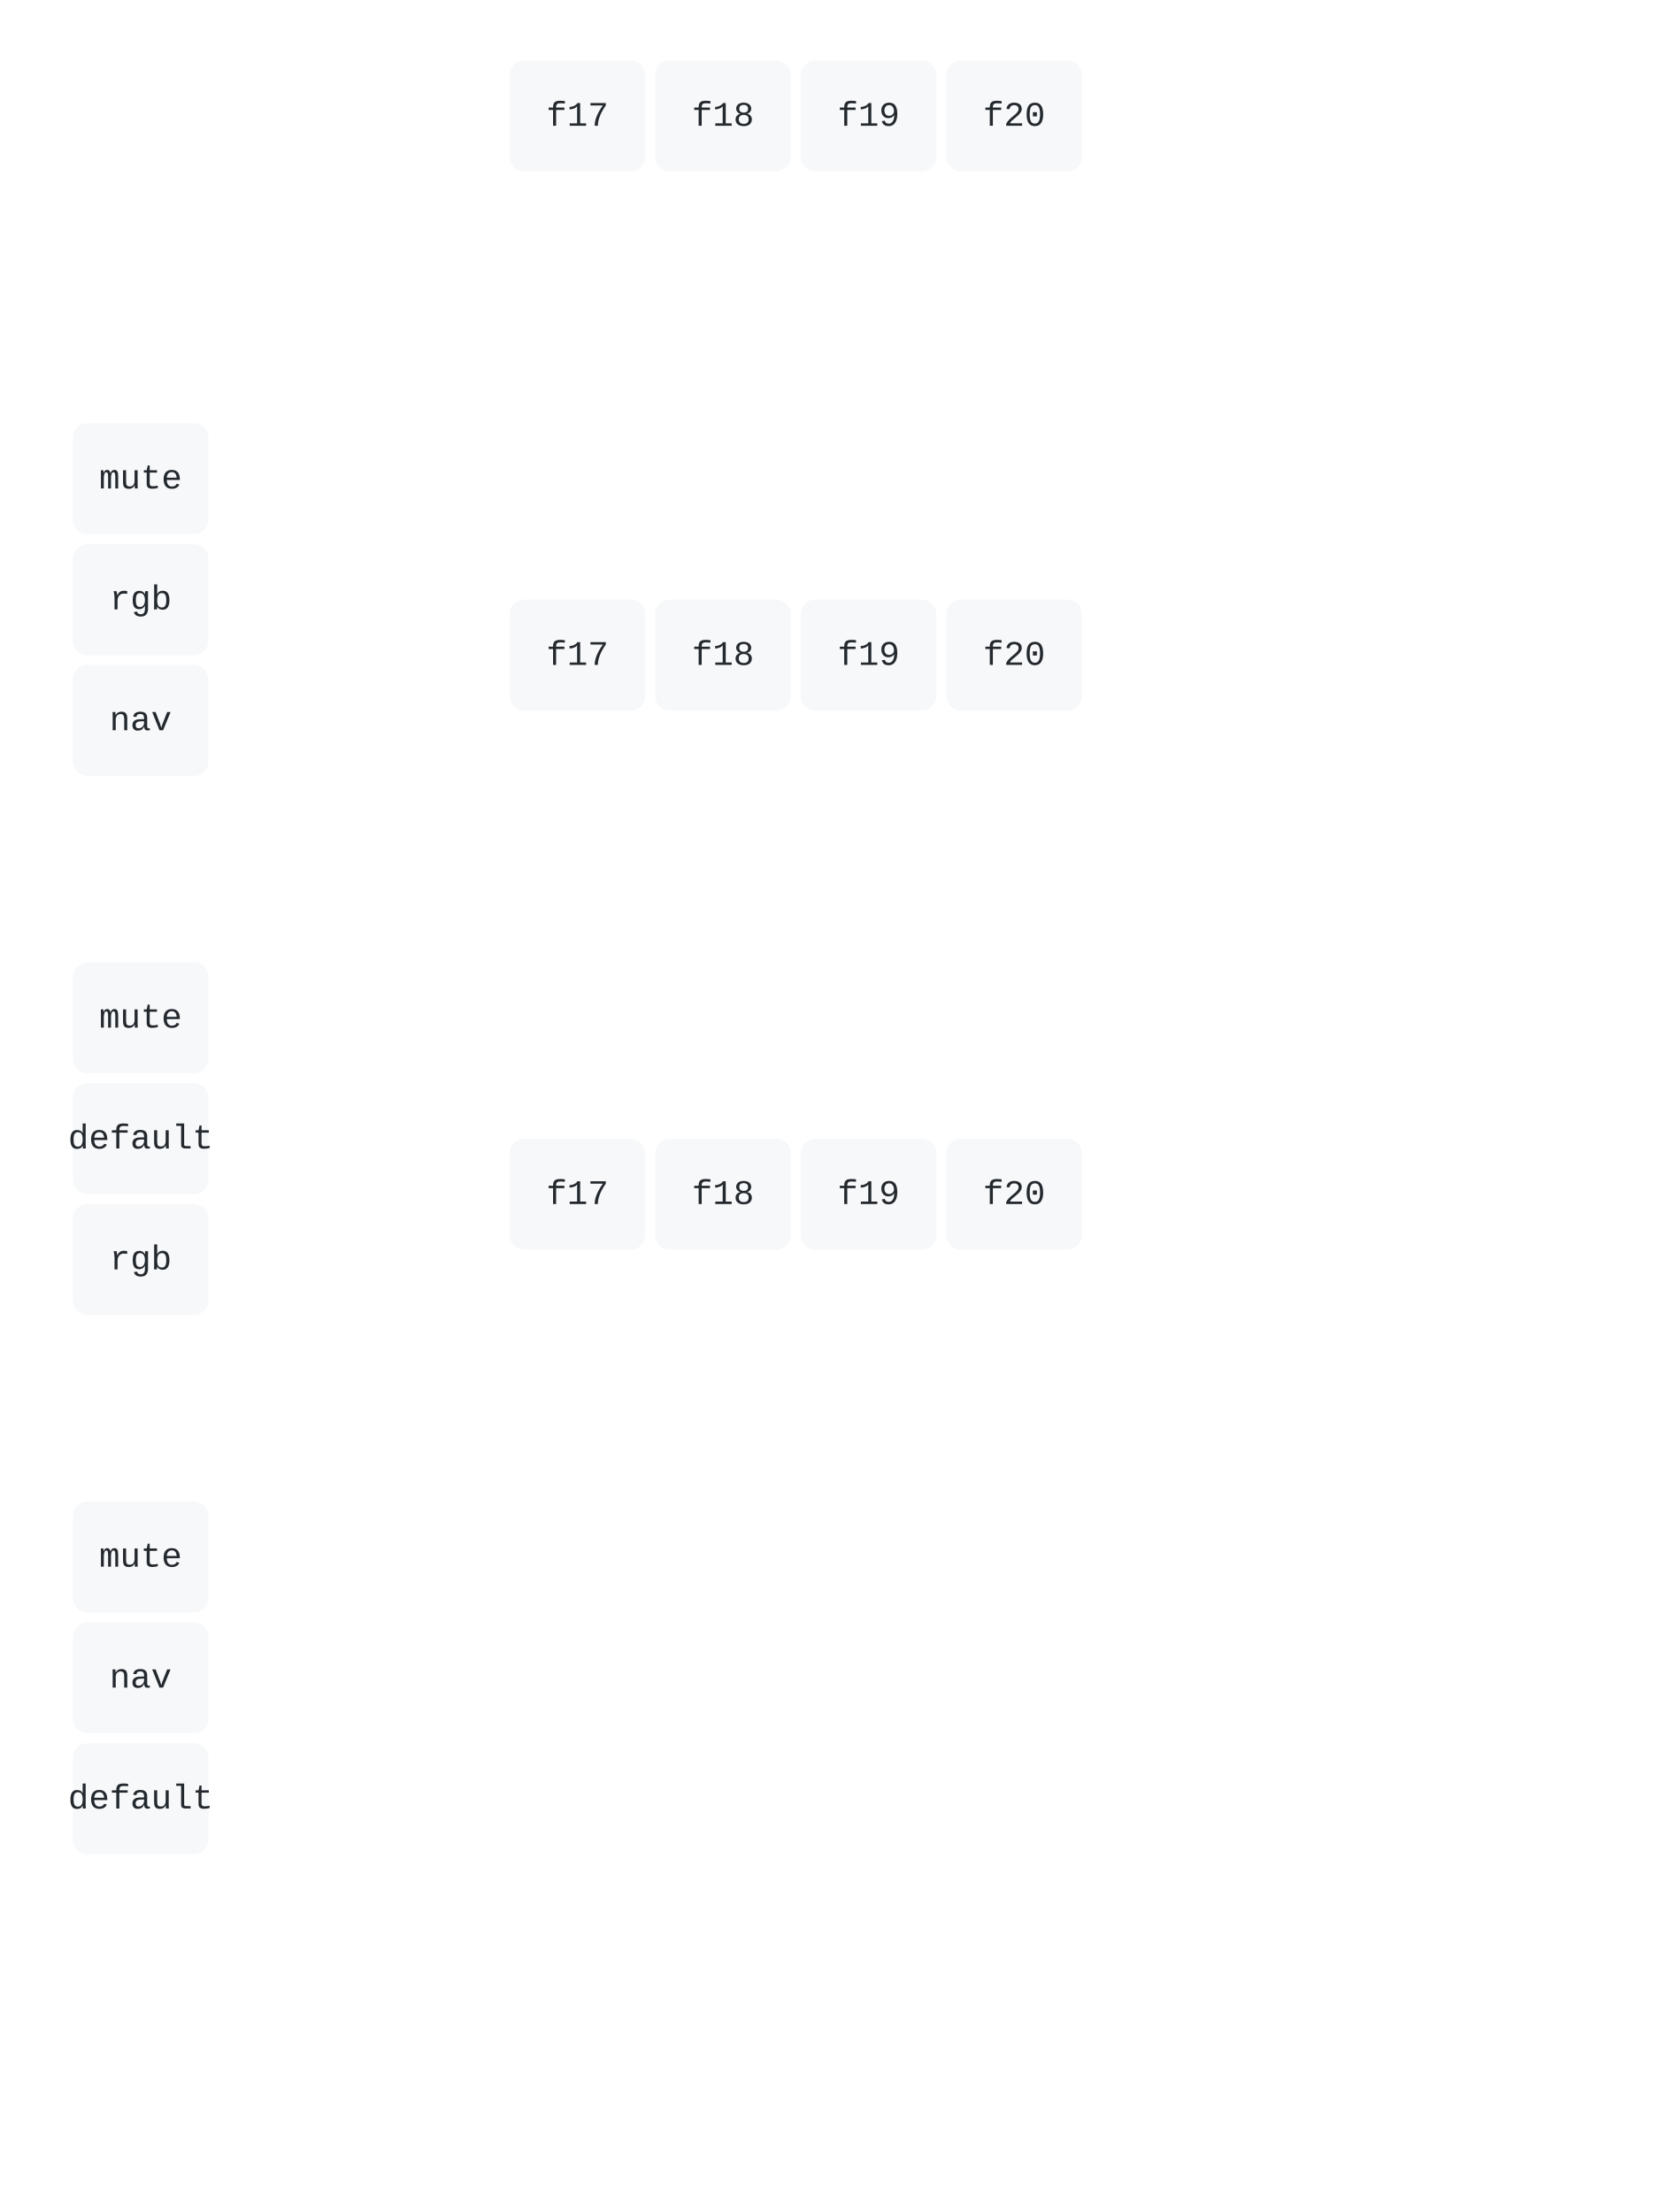
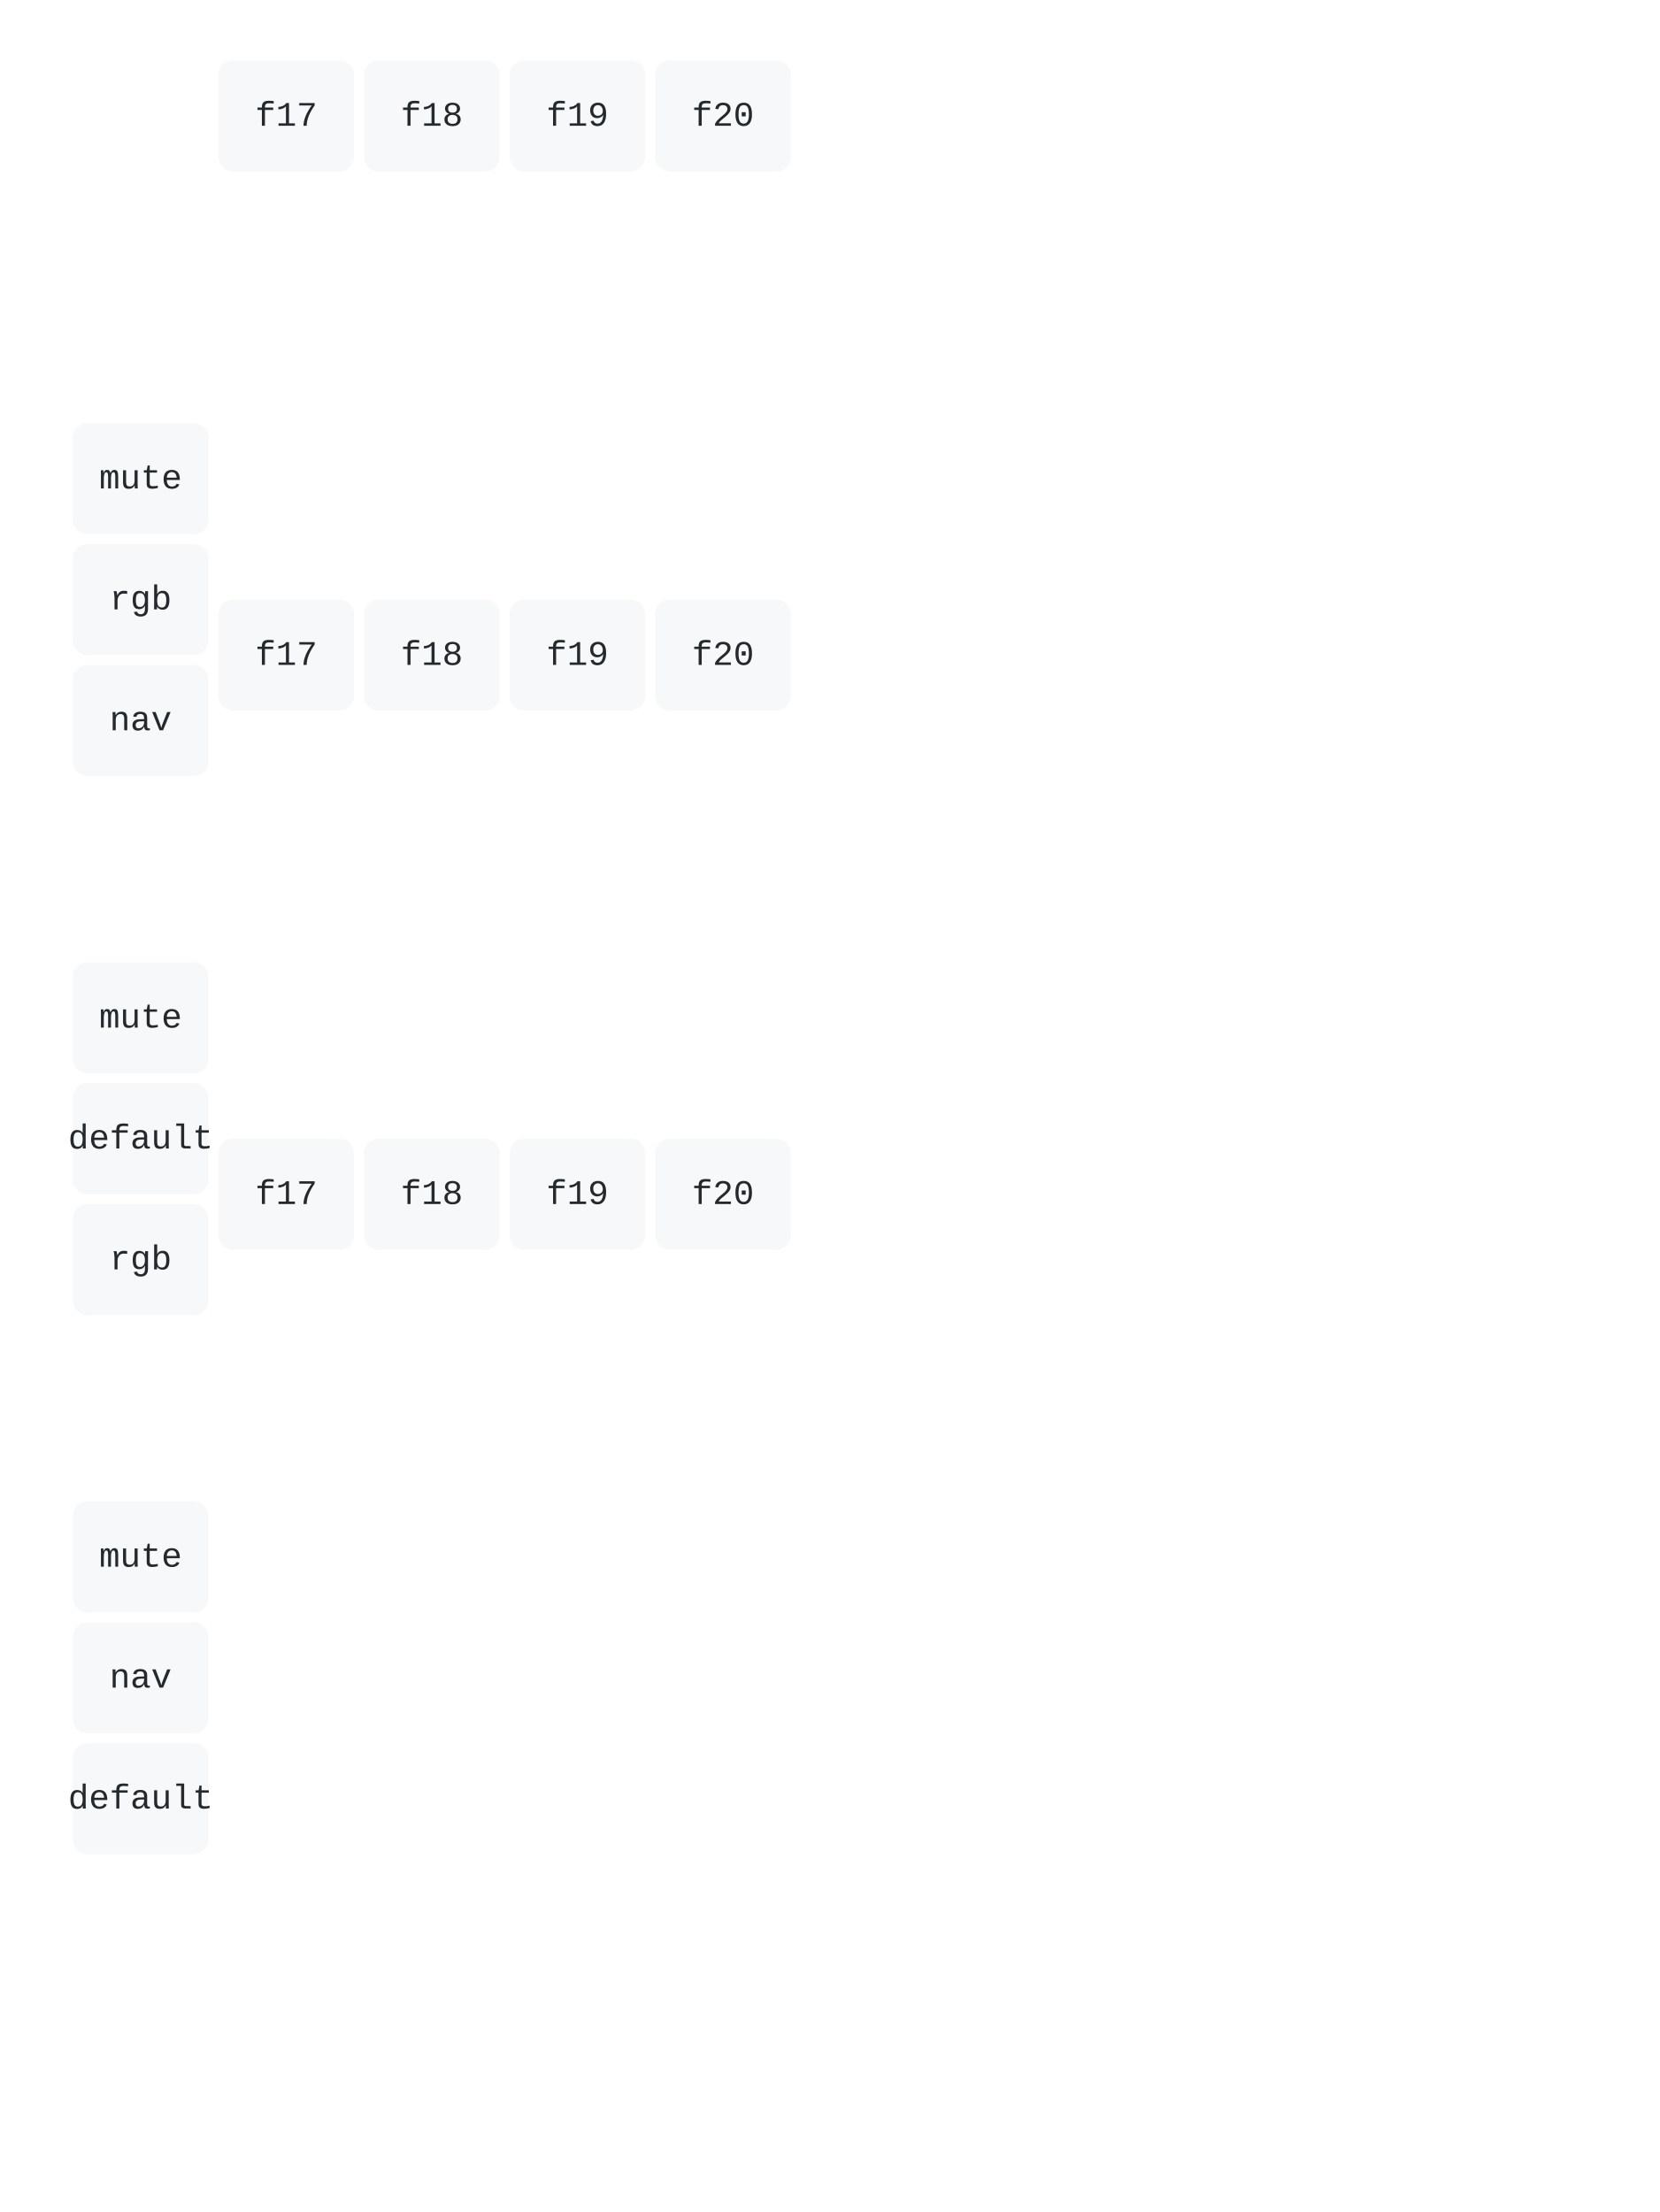
<svg xmlns="http://www.w3.org/2000/svg" width="672.5" height="896.5" viewBox="0 0 672.5 896.5">
  <style>
    svg {
        font-family: SFMono-Regular,Consolas,Liberation Mono,Menlo,monospace;
        font-size: 14px;
        font-kerning: normal;
        text-rendering: optimizeLegibility;
        fill: #24292e;
    }

    rect {
        fill: #f6f8fa;
    }

    .held {
        fill: #fdd;
    }
</style>
  <rect rx="6" ry="6" x="29.5" y="171.5" width="55" height="45" class="" />
  <text text-anchor="middle" dominant-baseline="middle" x="57.0" y="194.0">mute</text>
  <rect rx="6" ry="6" x="29.5" y="220.5" width="55" height="45" class="" />
  <text text-anchor="middle" dominant-baseline="middle" x="57.0" y="243.0">rgb</text>
  <rect rx="6" ry="6" x="29.5" y="269.5" width="55" height="45" class="" />
  <text text-anchor="middle" dominant-baseline="middle" x="57.0" y="292.0">nav</text>
+   <rect rx="6" ry="6" x="88.5" y="24.5" width="55" height="45" class="" />
+   <text text-anchor="middle" dominant-baseline="middle" x="116.0" y="47.0">f17</text>
+   <rect rx="6" ry="6" x="147.5" y="24.5" width="55" height="45" class="" />
+   <text text-anchor="middle" dominant-baseline="middle" x="175.0" y="47.0">f18</text>
  <rect rx="6" ry="6" x="206.5" y="24.5" width="55" height="45" class="" />
-   <text text-anchor="middle" dominant-baseline="middle" x="234.0" y="47.0">f17</text>
+   <text text-anchor="middle" dominant-baseline="middle" x="234.0" y="47.0">f19</text>
  <rect rx="6" ry="6" x="265.5" y="24.5" width="55" height="45" class="" />
-   <text text-anchor="middle" dominant-baseline="middle" x="293.0" y="47.0">f18</text>
-   <rect rx="6" ry="6" x="324.5" y="24.5" width="55" height="45" class="" />
-   <text text-anchor="middle" dominant-baseline="middle" x="352.0" y="47.0">f19</text>
-   <rect rx="6" ry="6" x="383.5" y="24.5" width="55" height="45" class="" />
-   <text text-anchor="middle" dominant-baseline="middle" x="411.0" y="47.0">f20</text>
+   <text text-anchor="middle" dominant-baseline="middle" x="293.0" y="47.0">f20</text>
  <rect rx="6" ry="6" x="29.5" y="390.0" width="55" height="45" class="" />
  <text text-anchor="middle" dominant-baseline="middle" x="57.0" y="412.5">mute</text>
  <rect rx="6" ry="6" x="29.5" y="439.0" width="55" height="45" class="" />
  <text text-anchor="middle" dominant-baseline="middle" x="57.0" y="461.5">default</text>
  <rect rx="6" ry="6" x="29.5" y="488.0" width="55" height="45" class="" />
  <text text-anchor="middle" dominant-baseline="middle" x="57.0" y="510.5">rgb</text>
+   <rect rx="6" ry="6" x="88.5" y="243.0" width="55" height="45" class="" />
+   <text text-anchor="middle" dominant-baseline="middle" x="116.0" y="265.5">f17</text>
+   <rect rx="6" ry="6" x="147.5" y="243.0" width="55" height="45" class="" />
+   <text text-anchor="middle" dominant-baseline="middle" x="175.0" y="265.5">f18</text>
  <rect rx="6" ry="6" x="206.5" y="243.0" width="55" height="45" class="" />
-   <text text-anchor="middle" dominant-baseline="middle" x="234.0" y="265.5">f17</text>
+   <text text-anchor="middle" dominant-baseline="middle" x="234.0" y="265.5">f19</text>
  <rect rx="6" ry="6" x="265.5" y="243.0" width="55" height="45" class="" />
-   <text text-anchor="middle" dominant-baseline="middle" x="293.0" y="265.5">f18</text>
-   <rect rx="6" ry="6" x="324.5" y="243.0" width="55" height="45" class="" />
-   <text text-anchor="middle" dominant-baseline="middle" x="352.0" y="265.5">f19</text>
-   <rect rx="6" ry="6" x="383.5" y="243.0" width="55" height="45" class="" />
-   <text text-anchor="middle" dominant-baseline="middle" x="411.0" y="265.5">f20</text>
+   <text text-anchor="middle" dominant-baseline="middle" x="293.0" y="265.5">f20</text>
  <rect rx="6" ry="6" x="29.5" y="608.5" width="55" height="45" class="" />
  <text text-anchor="middle" dominant-baseline="middle" x="57.0" y="631.0">mute</text>
  <rect rx="6" ry="6" x="29.5" y="657.5" width="55" height="45" class="" />
  <text text-anchor="middle" dominant-baseline="middle" x="57.0" y="680.0">nav</text>
  <rect rx="6" ry="6" x="29.5" y="706.5" width="55" height="45" class="" />
  <text text-anchor="middle" dominant-baseline="middle" x="57.0" y="729.0">default</text>
+   <rect rx="6" ry="6" x="88.5" y="461.5" width="55" height="45" class="" />
+   <text text-anchor="middle" dominant-baseline="middle" x="116.0" y="484.0">f17</text>
+   <rect rx="6" ry="6" x="147.5" y="461.5" width="55" height="45" class="" />
+   <text text-anchor="middle" dominant-baseline="middle" x="175.0" y="484.0">f18</text>
  <rect rx="6" ry="6" x="206.5" y="461.5" width="55" height="45" class="" />
-   <text text-anchor="middle" dominant-baseline="middle" x="234.0" y="484.0">f17</text>
+   <text text-anchor="middle" dominant-baseline="middle" x="234.0" y="484.0">f19</text>
  <rect rx="6" ry="6" x="265.5" y="461.5" width="55" height="45" class="" />
-   <text text-anchor="middle" dominant-baseline="middle" x="293.0" y="484.0">f18</text>
-   <rect rx="6" ry="6" x="324.5" y="461.5" width="55" height="45" class="" />
-   <text text-anchor="middle" dominant-baseline="middle" x="352.0" y="484.0">f19</text>
-   <rect rx="6" ry="6" x="383.5" y="461.5" width="55" height="45" class="" />
-   <text text-anchor="middle" dominant-baseline="middle" x="411.0" y="484.0">f20</text>
+   <text text-anchor="middle" dominant-baseline="middle" x="293.0" y="484.0">f20</text>
</svg>
